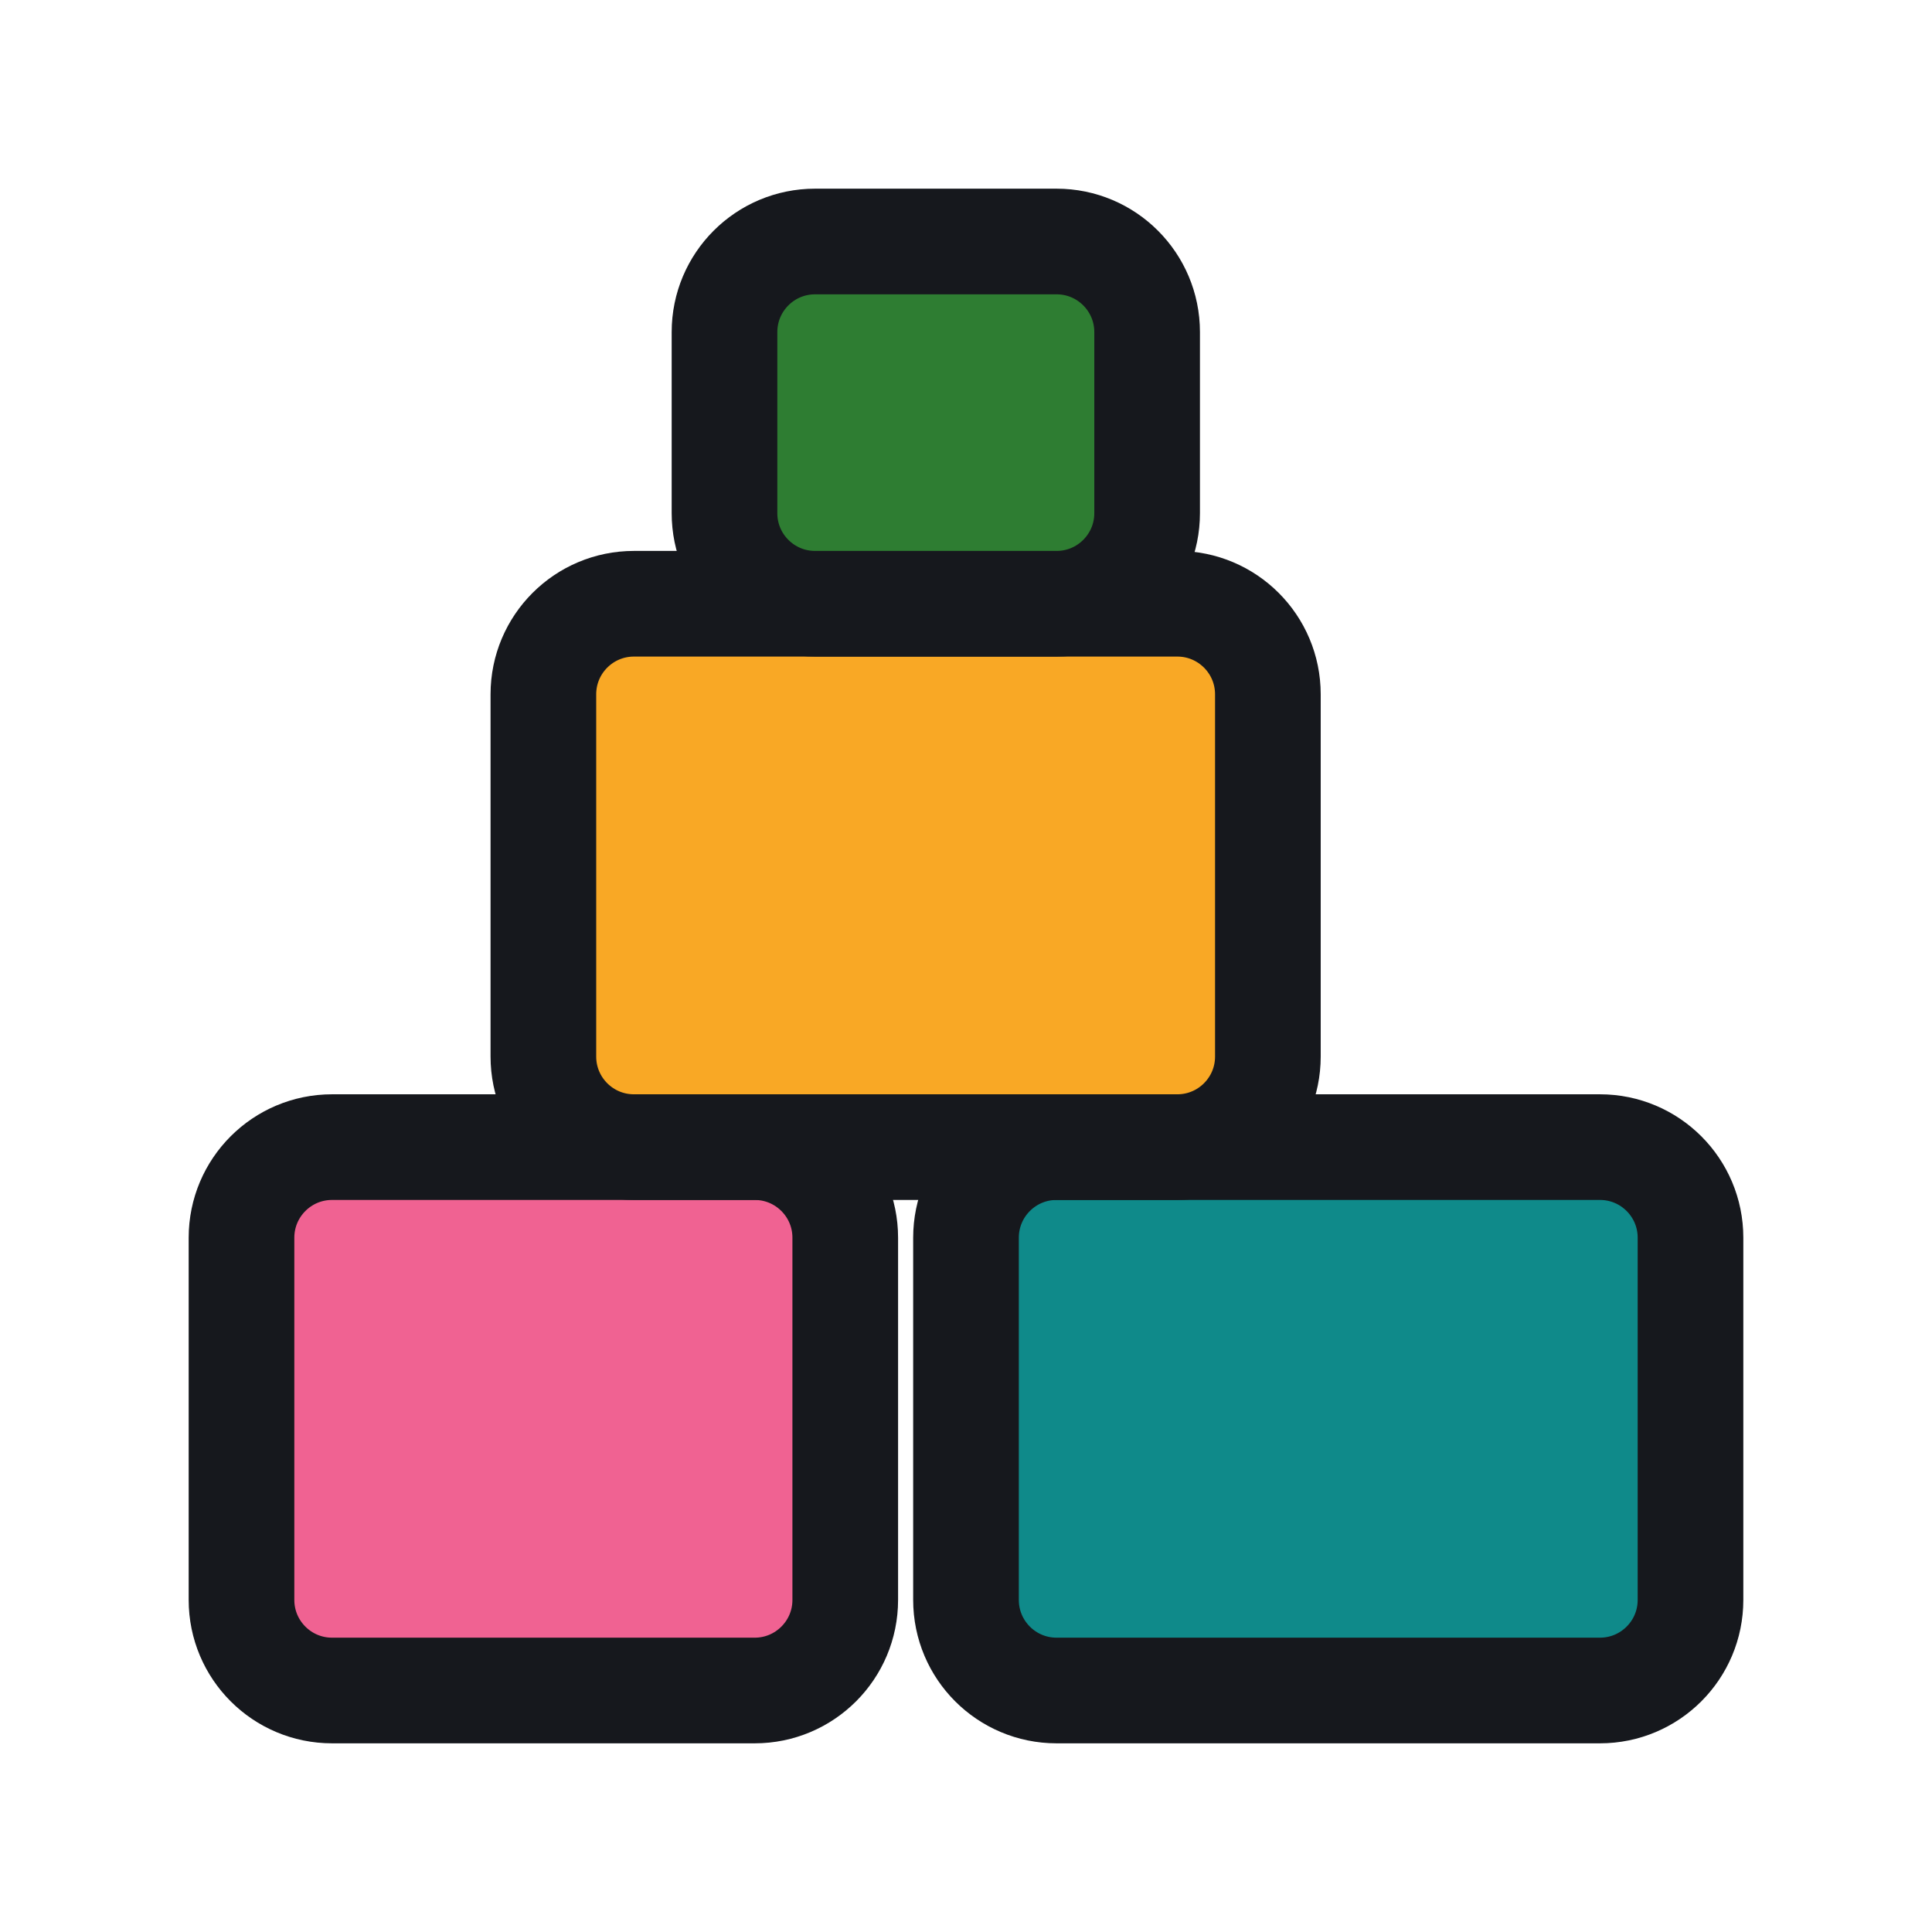
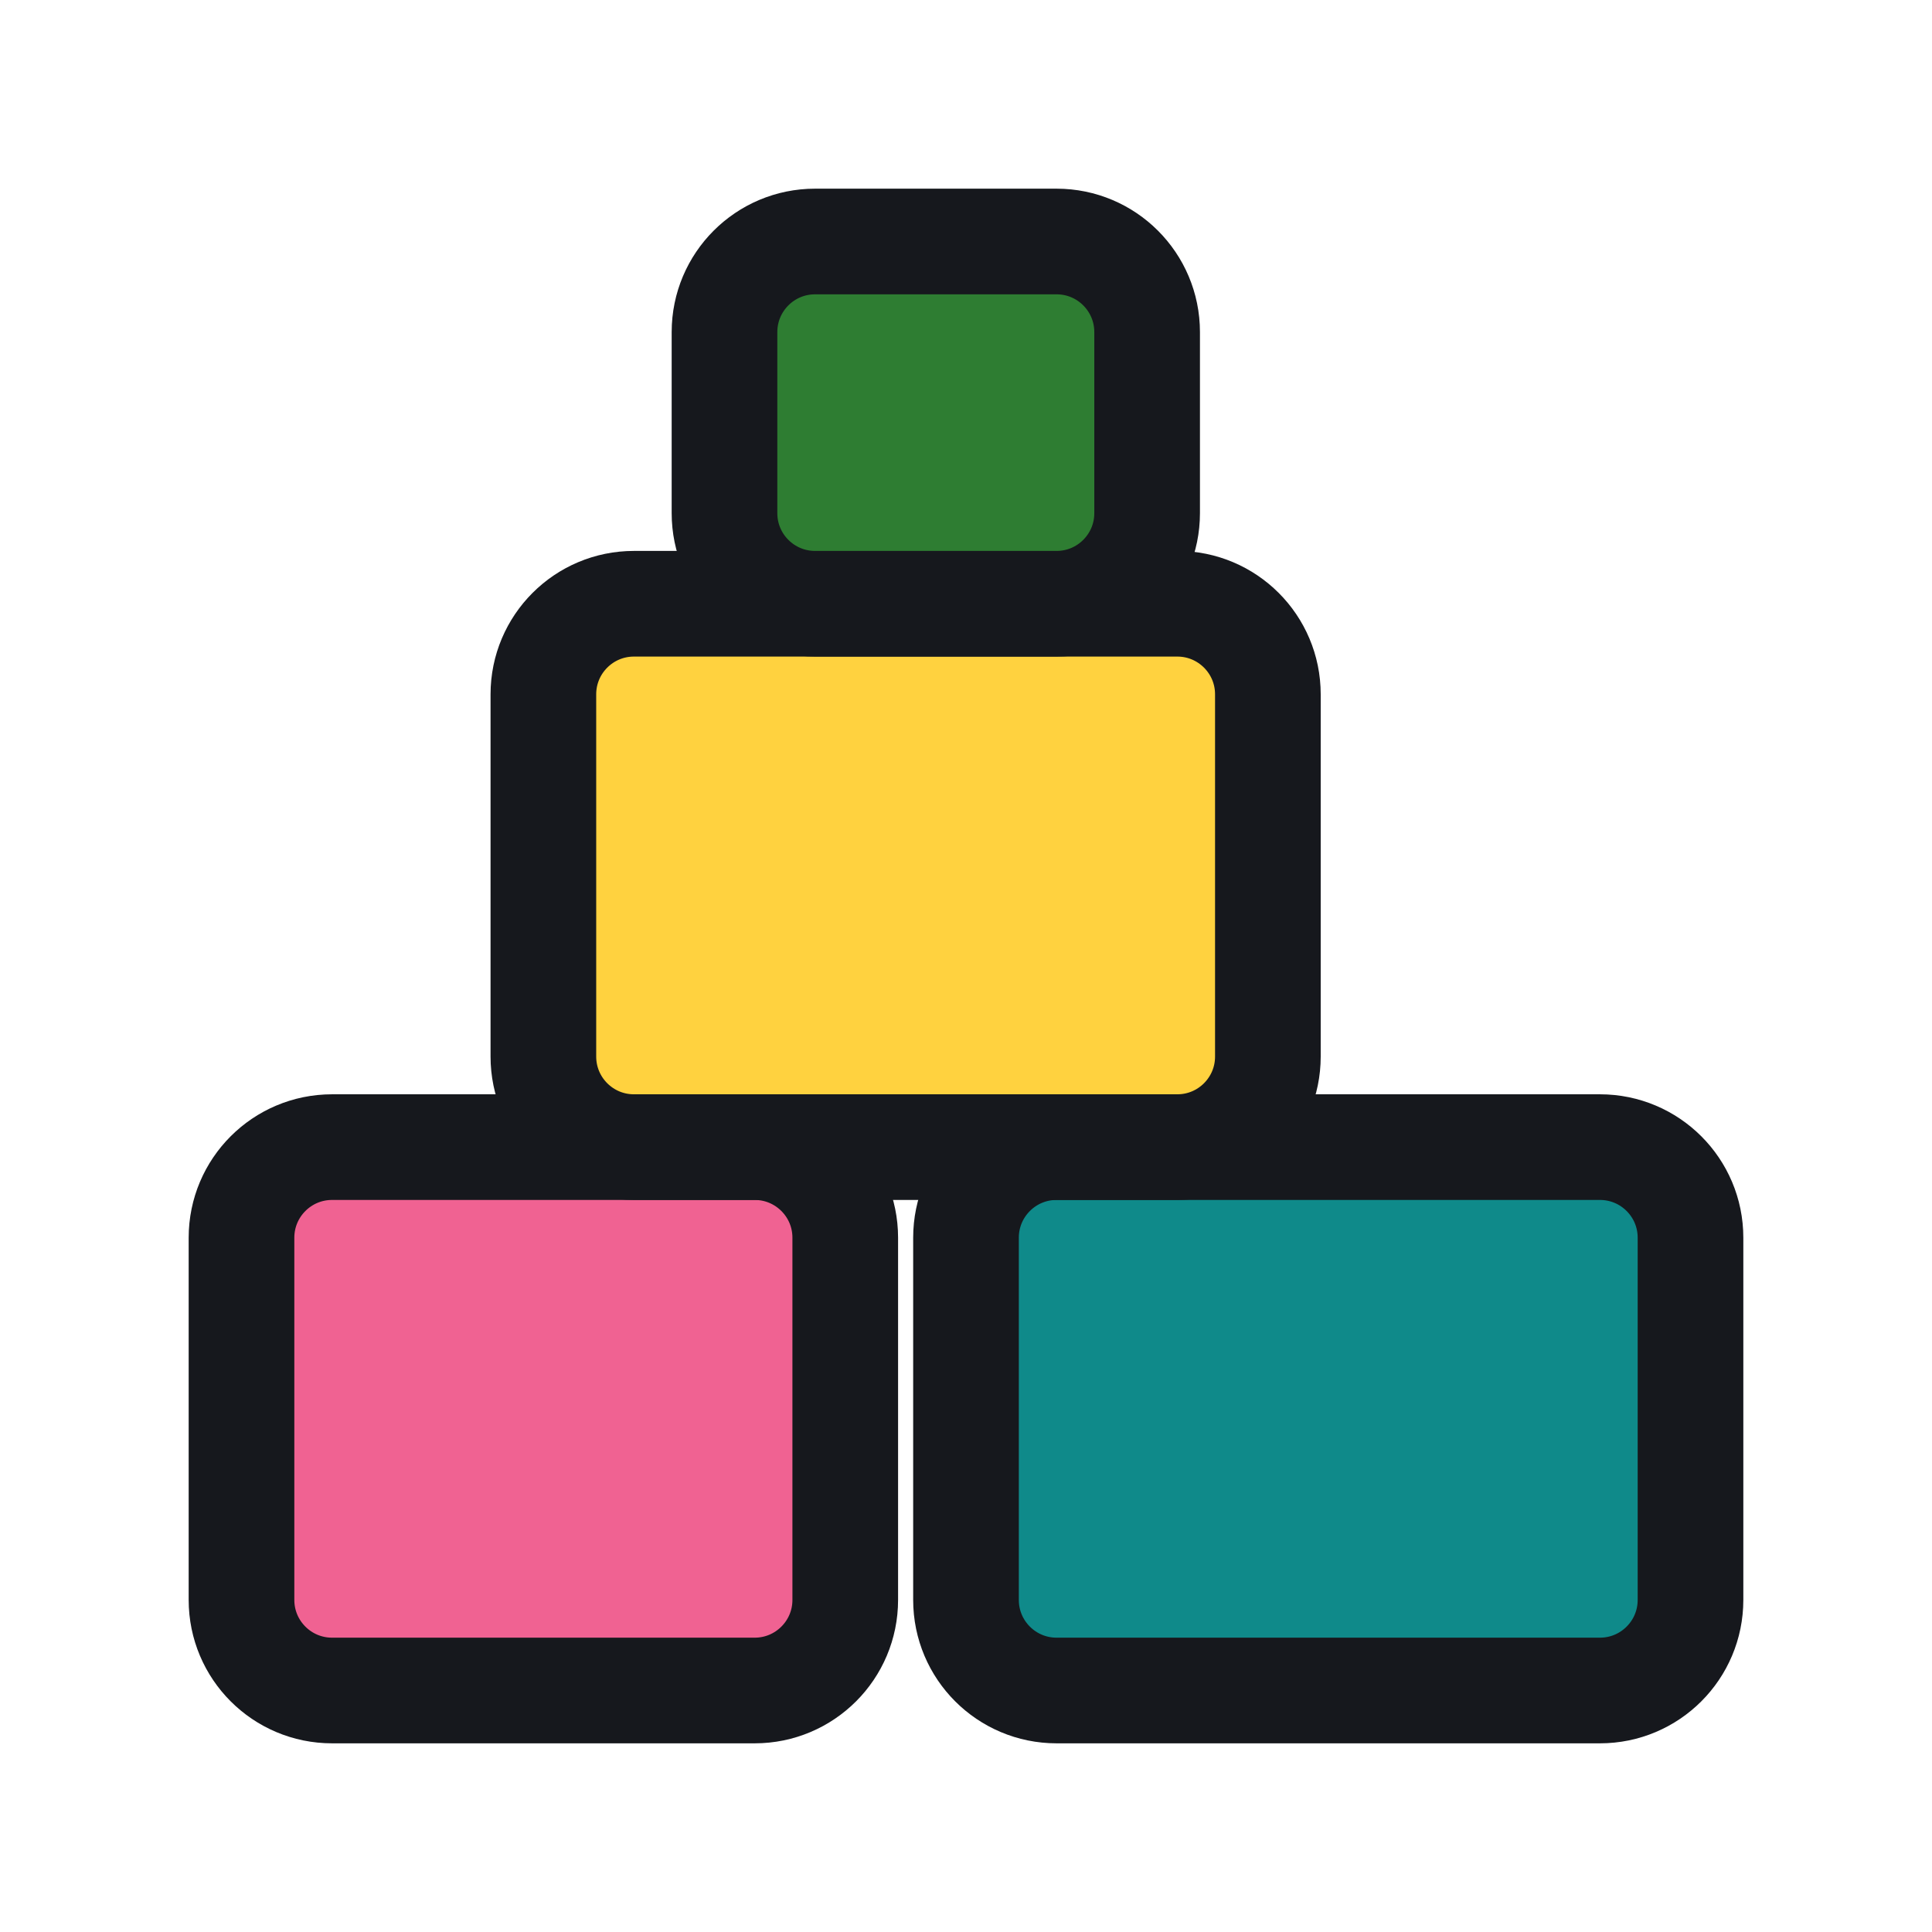
- <svg xmlns="http://www.w3.org/2000/svg" viewBox="0 0 64 64" width="64" height="64">
+ <svg xmlns="http://www.w3.org/2000/svg" viewBox="0 0 64 64" width="128" height="128">
  <rect x="8" y="38" width="20" height="18" rx="3" fill="#f06292" stroke="#16181d" stroke-width="3.5" />
  <rect x="32" y="38" width="24" height="18" rx="3" fill="#0f8a8a" stroke="#16181d" stroke-width="3.5" />
-   <rect x="18" y="20" width="24" height="18" rx="3" fill="#f9a825" stroke="#16181d" stroke-width="3.5" />
+   <rect x="18" y="20" width="24" height="18" rx="3" fill="#ffd23f" stroke="#16181d" stroke-width="3.5" />
  <rect x="24" y="8" width="14" height="12" rx="3" fill="#2e7d32" stroke="#16181d" stroke-width="3.5" />
</svg>
